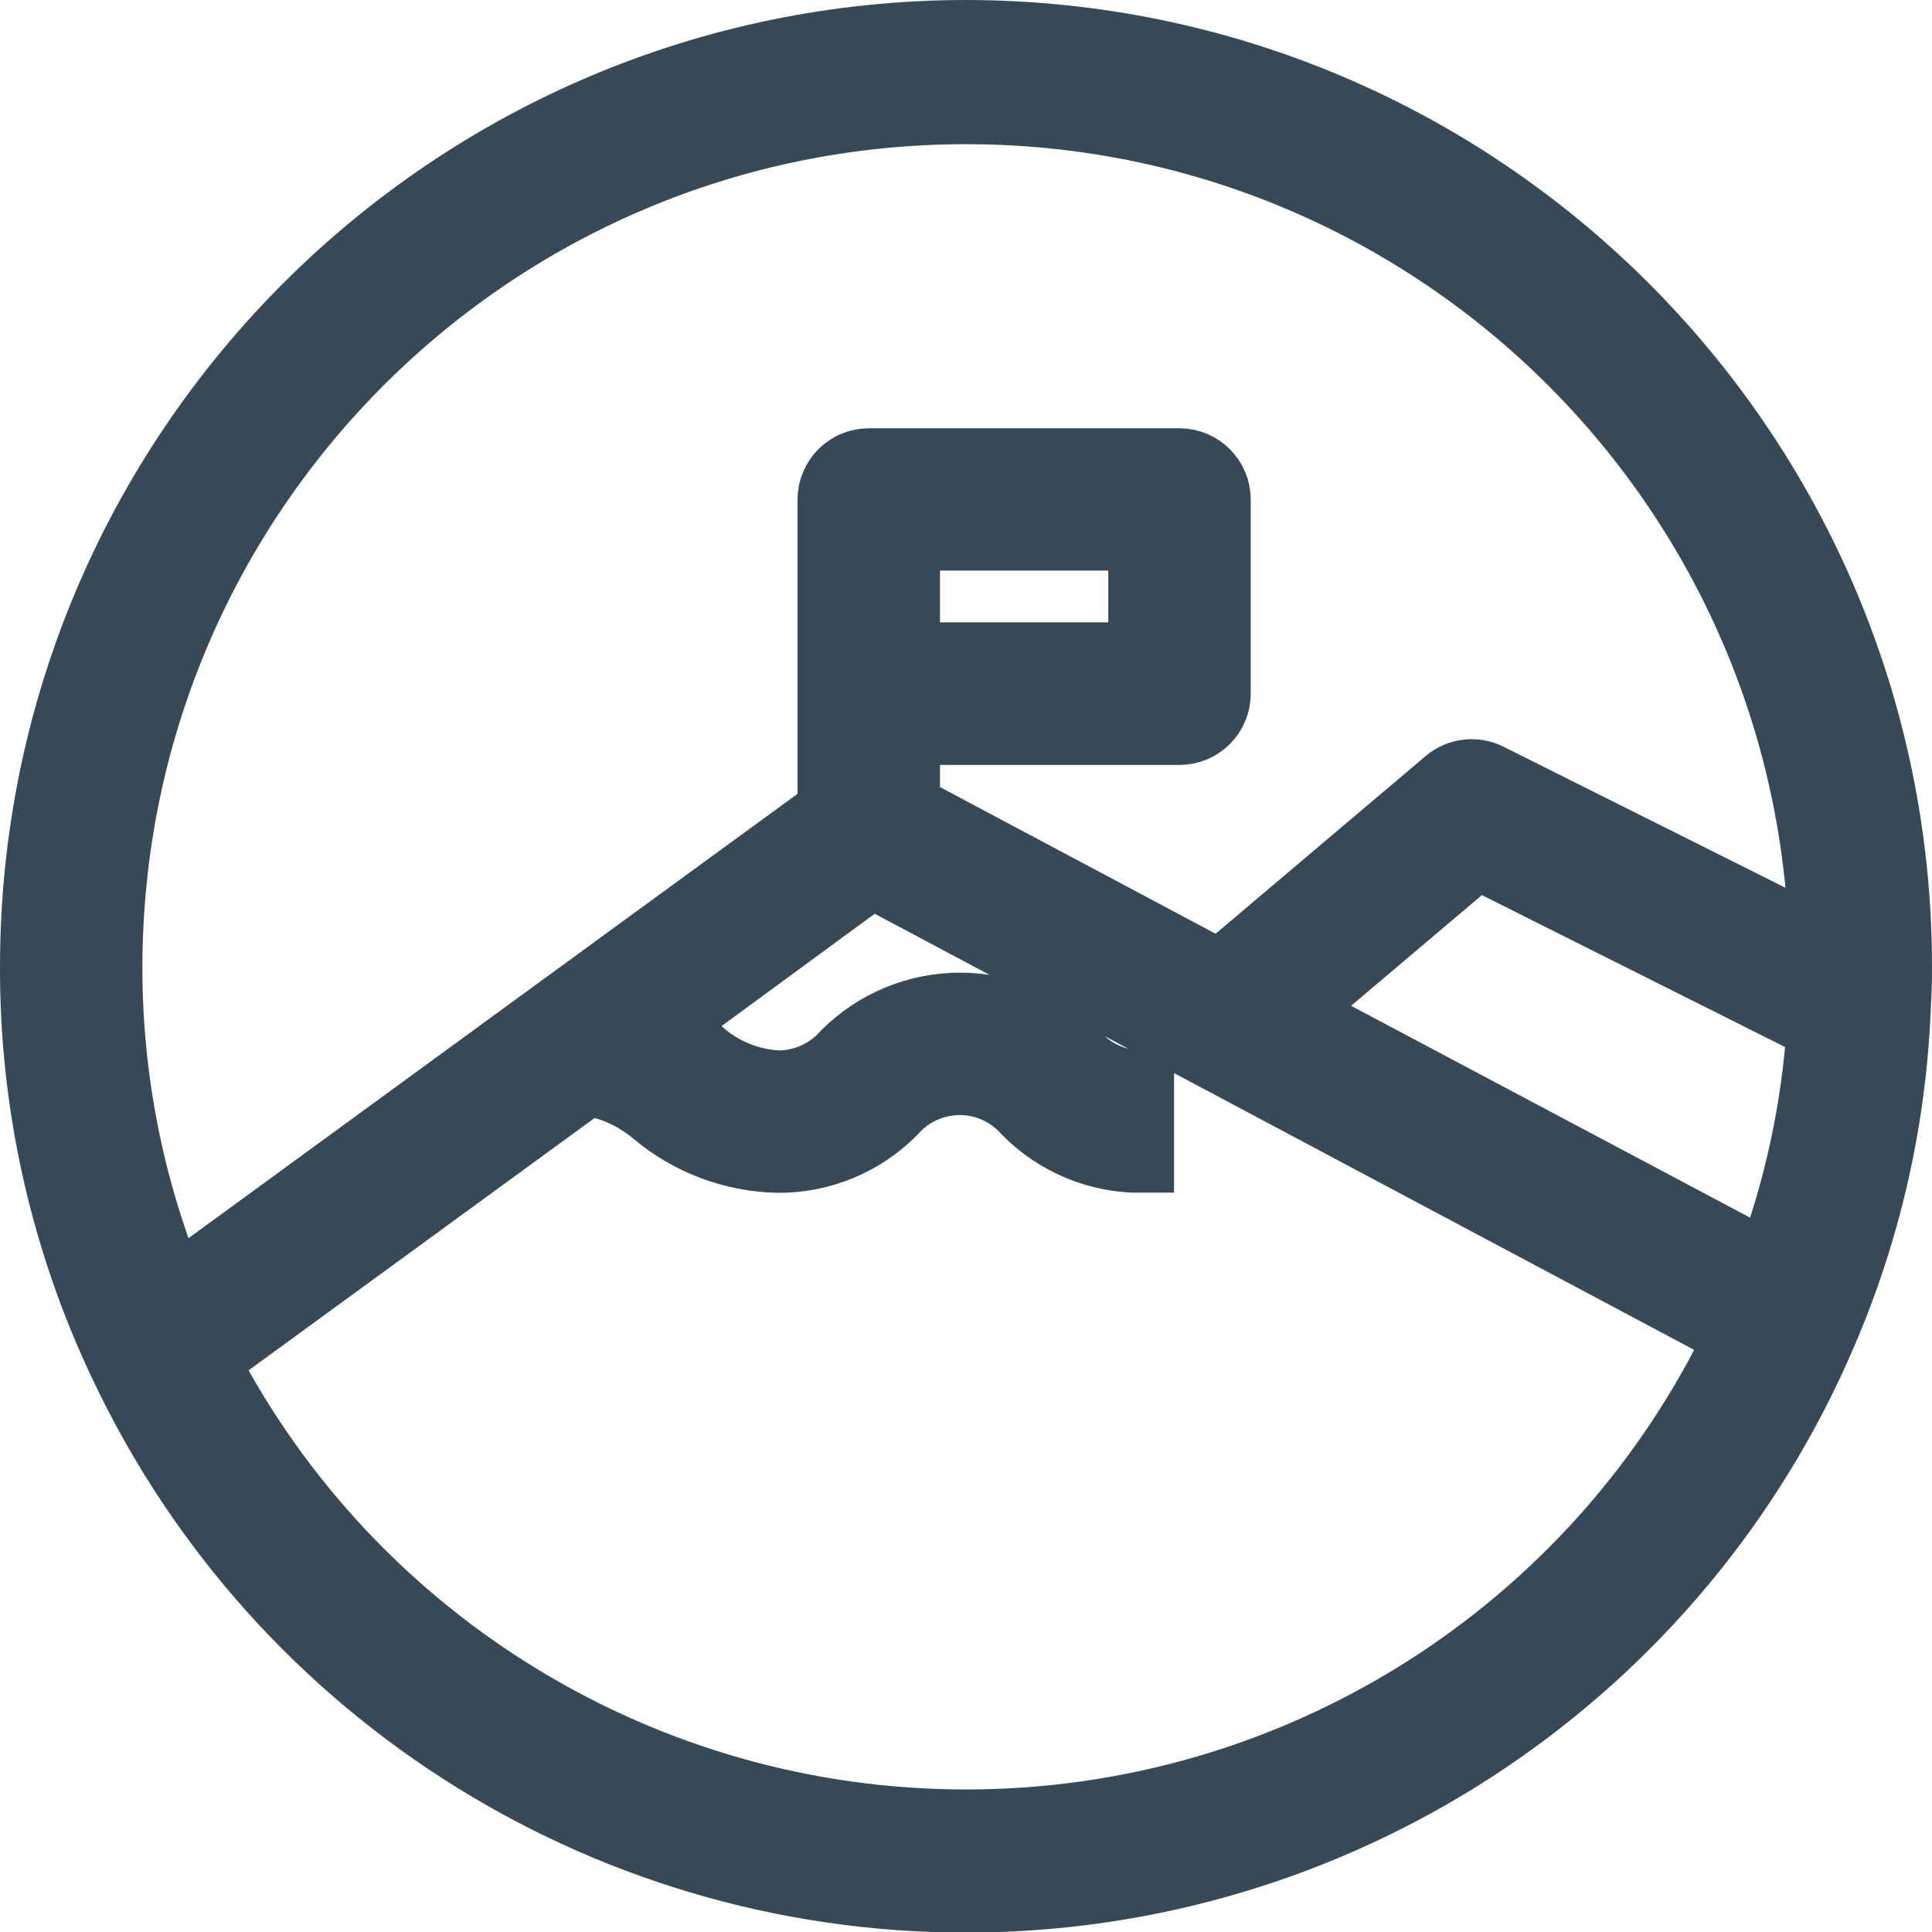
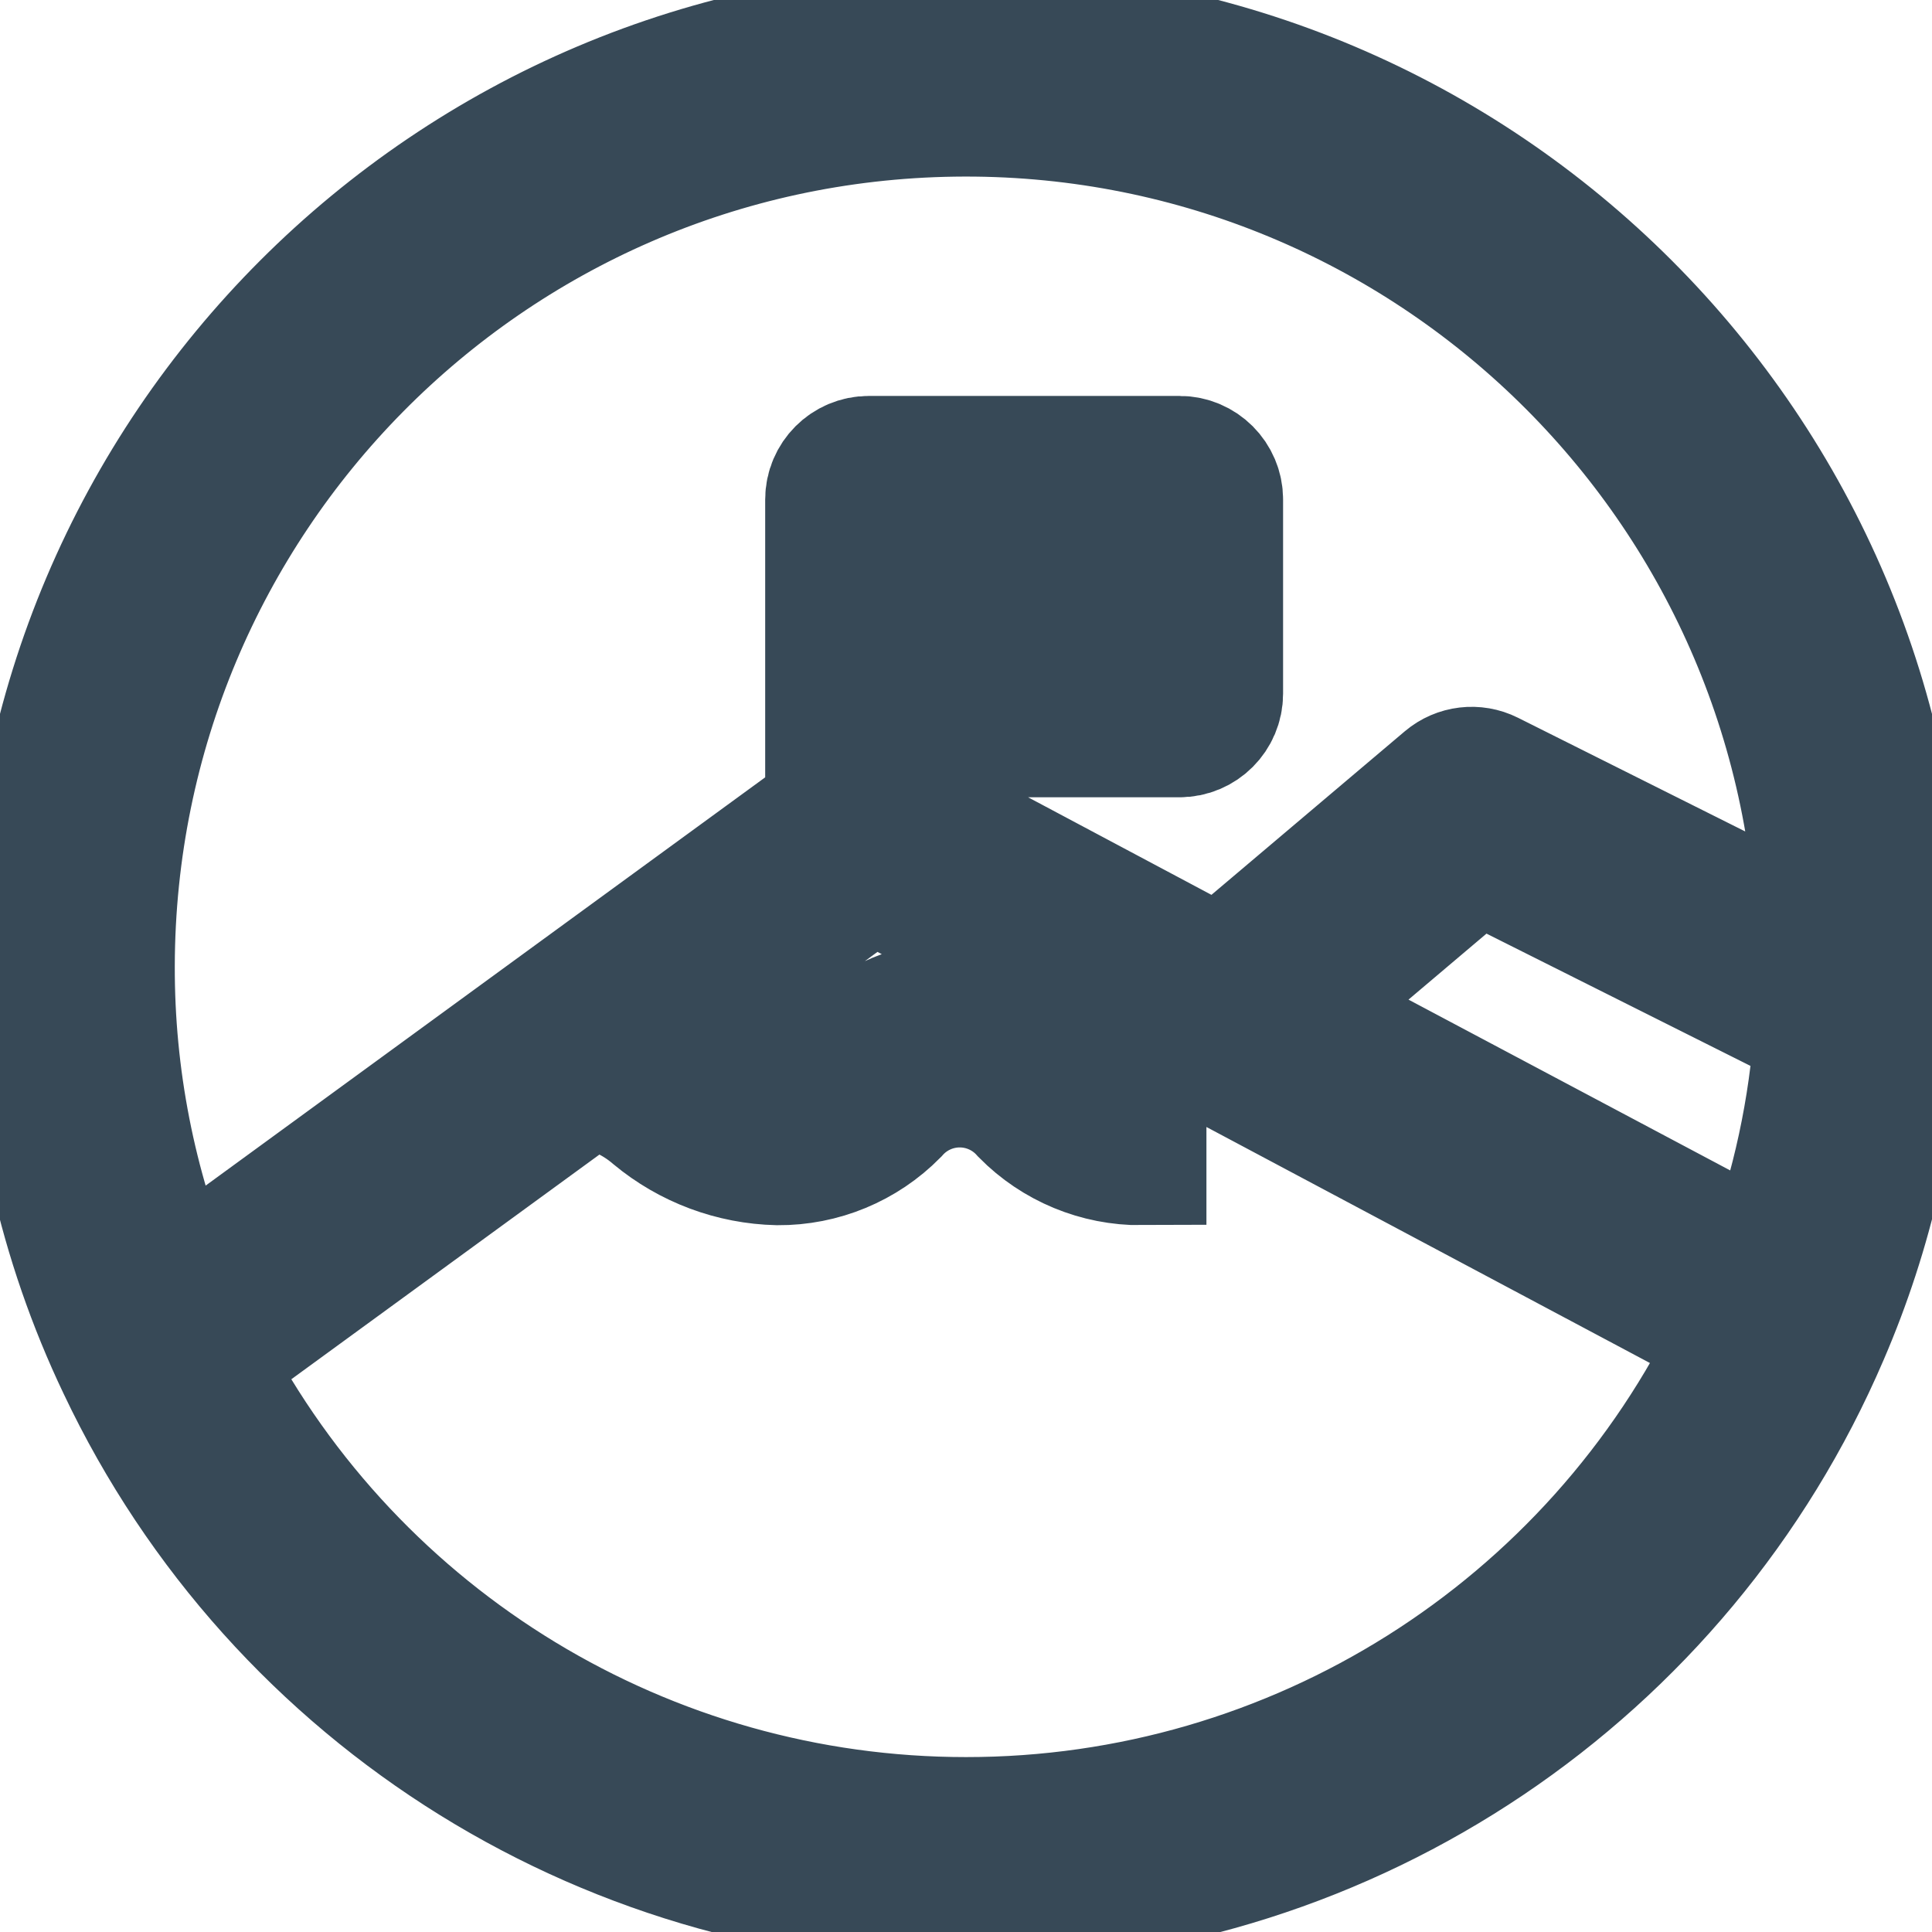
<svg xmlns="http://www.w3.org/2000/svg" width="14.922" height="14.922" viewBox="0 0 14.922 14.922">
  <g id="goal-svgrepo-com" transform="translate(0.25 0.25)">
    <g id="Grupo_3984" data-name="Grupo 3984">
-       <path id="Caminho_2956" data-name="Caminho 2956" d="M7.211,0A7.219,7.219,0,0,0,0,7.211,7.116,7.116,0,0,0,.693,10.3a7.211,7.211,0,0,0,13.146-.244,7.079,7.079,0,0,0,.574-2.529c.006-.1.009-.209.009-.312A7.219,7.219,0,0,0,7.211,0Zm0,13.821a6.609,6.609,0,0,1-5.865-3.56l2.94-2.144a1.047,1.047,0,0,1,.522.241,1.539,1.539,0,0,0,.949.355,1.252,1.252,0,0,0,.9-.373.675.675,0,0,1,1.011,0,1.252,1.252,0,0,0,.9.373v-.6a.68.68,0,0,1-.506-.228,1.265,1.265,0,0,0-1.793,0,.679.679,0,0,1-.506.228.969.969,0,0,1-.6-.245,2.921,2.921,0,0,0-.279-.181L6.485,6.513,9.068,7.888l4.1,2.182A6.6,6.6,0,0,1,7.211,13.821Zm6.2-4.307L9.742,7.566l1.418-1.2L13.8,7.689A6.465,6.465,0,0,1,13.407,9.514ZM11.251,5.741a.3.3,0,0,0-.328.039L9.171,7.262,6.76,5.979V5.408h2.1a.3.3,0,0,0,.3-.3v-1.5a.3.3,0,0,0-.3-.3H6.46a.3.3,0,0,0-.3.3v2.4l-5.071,3.7A6.529,6.529,0,0,1,.6,7.211a6.61,6.61,0,0,1,13.217-.186ZM6.76,4.807v-.9h1.8v.9Z" fill="#374957" stroke="#374957" stroke-width="0.5" />
+       <path id="Caminho_2956" data-name="Caminho 2956" d="M7.211,0A7.219,7.219,0,0,0,0,7.211,7.116,7.116,0,0,0,.693,10.3a7.211,7.211,0,0,0,13.146-.244,7.079,7.079,0,0,0,.574-2.529c.006-.1.009-.209.009-.312A7.219,7.219,0,0,0,7.211,0Zm0,13.821a6.609,6.609,0,0,1-5.865-3.56l2.94-2.144a1.047,1.047,0,0,1,.522.241,1.539,1.539,0,0,0,.949.355,1.252,1.252,0,0,0,.9-.373.675.675,0,0,1,1.011,0,1.252,1.252,0,0,0,.9.373v-.6a.68.68,0,0,1-.506-.228,1.265,1.265,0,0,0-1.793,0,.679.679,0,0,1-.506.228.969.969,0,0,1-.6-.245,2.921,2.921,0,0,0-.279-.181L6.485,6.513,9.068,7.888l4.1,2.182A6.6,6.6,0,0,1,7.211,13.821Zm6.2-4.307L9.742,7.566l1.418-1.2L13.8,7.689A6.465,6.465,0,0,1,13.407,9.514ZM11.251,5.741a.3.3,0,0,0-.328.039L9.171,7.262,6.76,5.979V5.408h2.1a.3.3,0,0,0,.3-.3v-1.5a.3.3,0,0,0-.3-.3H6.46a.3.3,0,0,0-.3.3v2.4l-5.071,3.7A6.529,6.529,0,0,1,.6,7.211a6.61,6.61,0,0,1,13.217-.186ZM6.76,4.807v-.9h1.8v.9Z" fill="#374957" stroke="#374957" strokeWidth="0.5" />
    </g>
  </g>
</svg>
